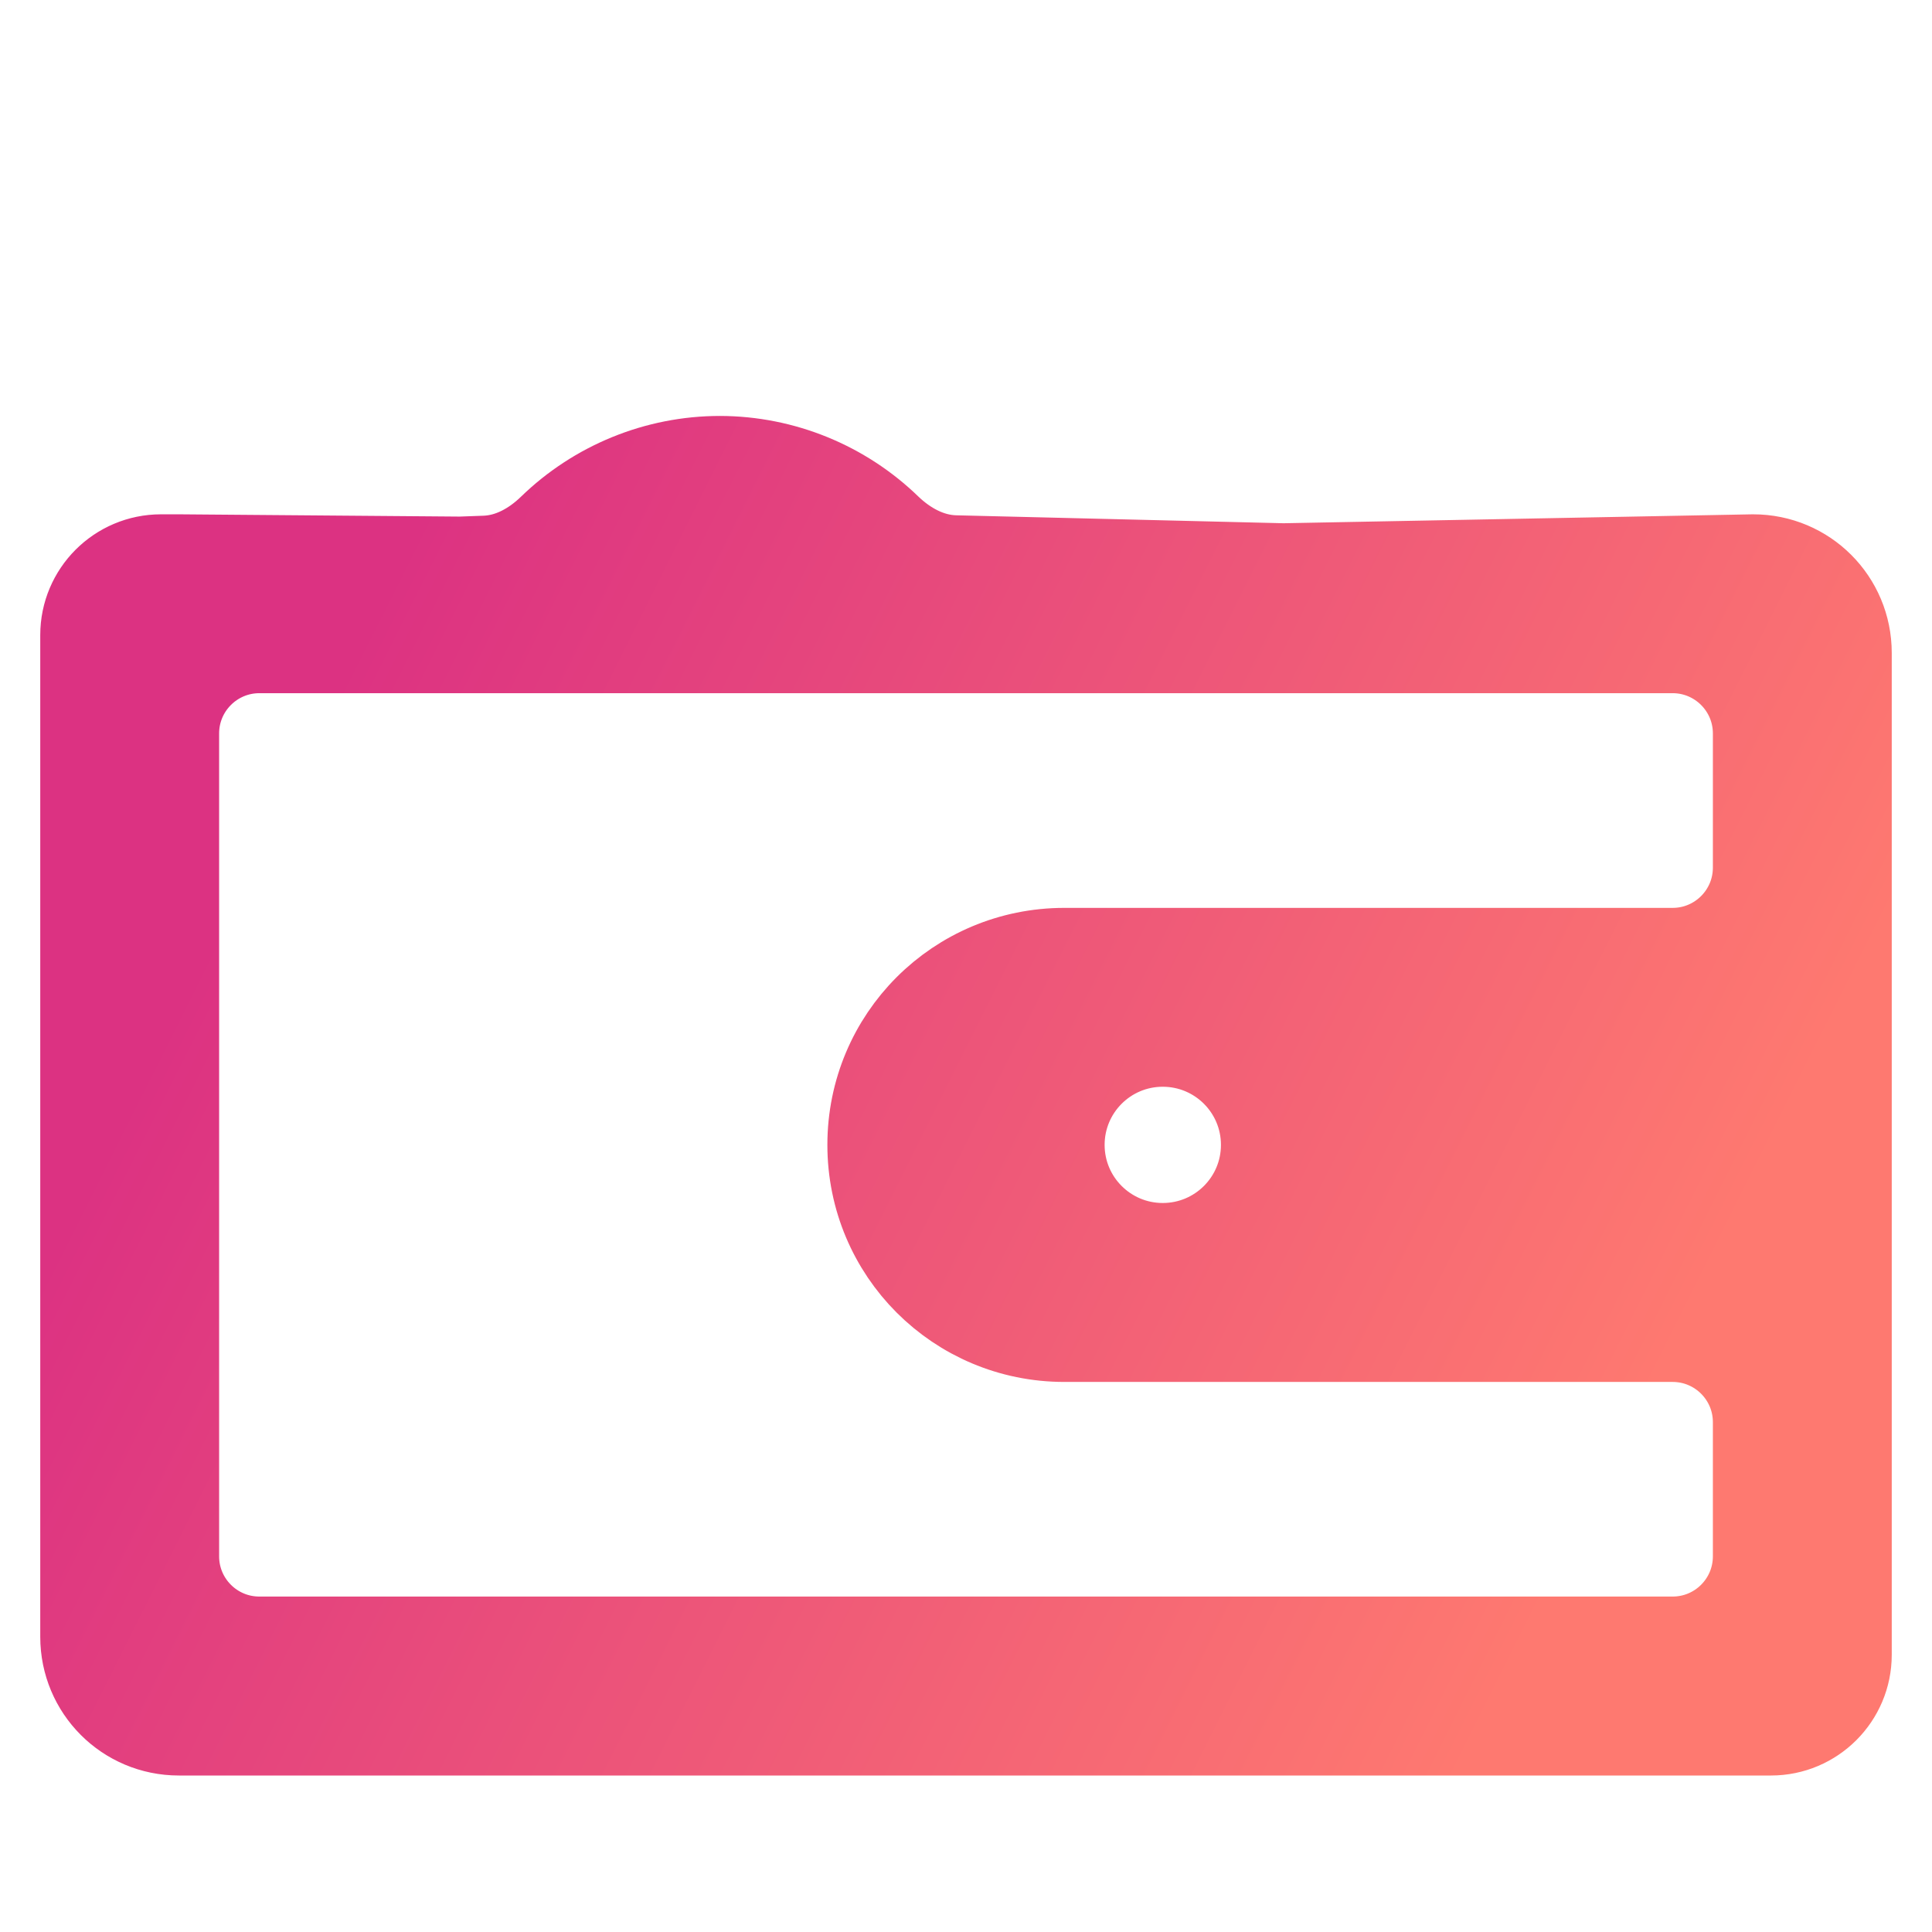
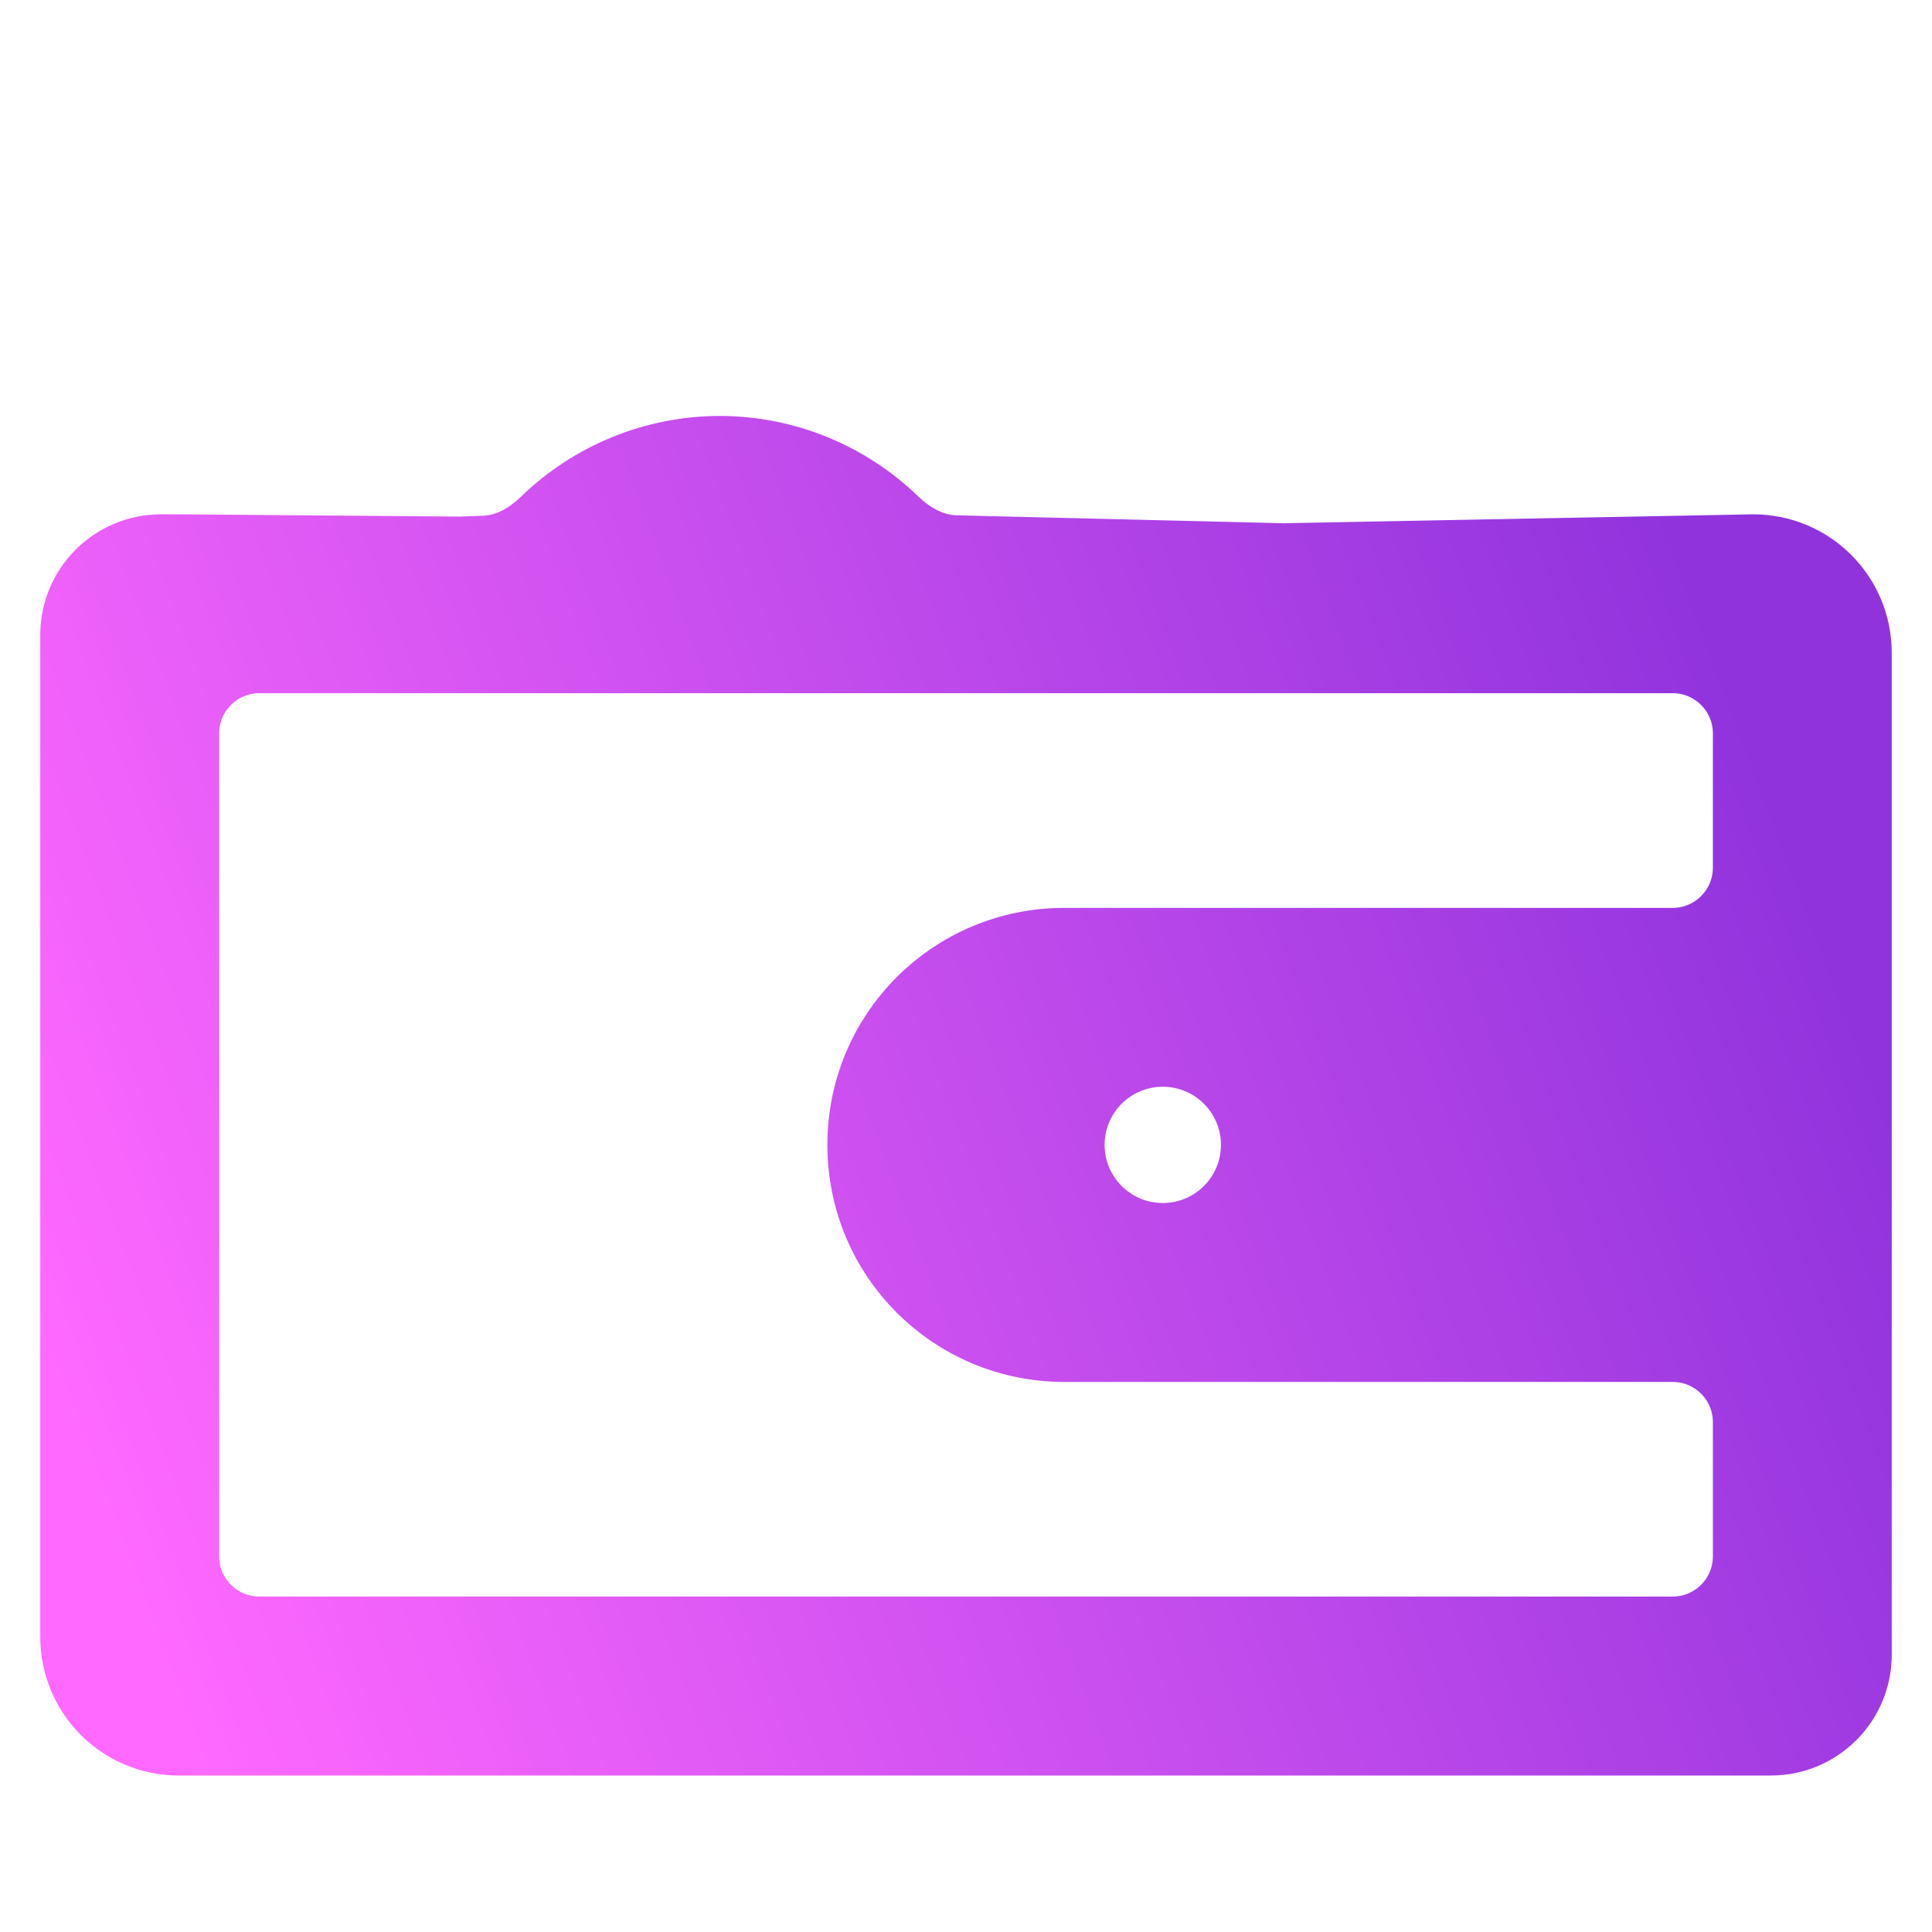
- <svg xmlns="http://www.w3.org/2000/svg" width="24" height="24" viewBox="0 0 24 24" fill="none">
-   <path d="M2.222 6.889H2C1.448 6.889 1 7.337 1 7.889V8.111V20.333C1 21.01 1.545 21.556 2.222 21.556H21.778H22C22.552 21.556 23 21.108 23 20.556V20.333V8.111C23 7.434 22.455 6.889 21.778 6.889L15.944 7L2.222 6.889ZM3.444 8.111H14.444L15.944 7L11.864 6.901C11.558 6.893 11.279 6.738 11.059 6.526C10.496 5.981 9.74 5.669 8.944 5.667C8.144 5.667 7.383 5.982 6.818 6.531C6.601 6.741 6.327 6.895 6.025 6.906L4.408 6.965C3.87 6.985 3.444 7.426 3.444 7.964V8.111ZM2.222 9.111C2.222 8.559 2.67 8.111 3.222 8.111H3.444H5.951H11.933H14.444H15.667H20.778C21.33 8.111 21.778 8.559 21.778 9.111V10.778C21.778 11.33 21.33 11.778 20.778 11.778H19.333H13.222C11.868 11.778 10.778 12.868 10.778 14.222C10.778 15.576 11.868 16.667 13.222 16.667H19.333H20.778C21.33 16.667 21.778 17.114 21.778 17.667V19.333C21.778 19.886 21.33 20.333 20.778 20.333H3.222C2.67 20.333 2.222 19.886 2.222 19.333V9.111ZM14.444 13C15.12 13 15.667 13.547 15.667 14.222C15.667 14.897 15.12 15.444 14.444 15.444C13.769 15.444 13.222 14.897 13.222 14.222C13.222 13.547 13.769 13 14.444 13Z" fill="url(#paint0_linear)" />
-   <path d="M15.944 7L21.778 6.889C22.455 6.889 23 7.434 23 8.111V20.333V20.556C23 21.108 22.552 21.556 22 21.556H21.778H2.222C1.545 21.556 1 21.01 1 20.333V8.111V7.889C1 7.337 1.448 6.889 2 6.889H2.222L15.944 7ZM15.944 7L14.444 8.111M15.944 7L11.864 6.901C11.558 6.893 11.279 6.738 11.059 6.526C10.496 5.981 9.74 5.669 8.944 5.667C8.144 5.667 7.383 5.982 6.818 6.531C6.601 6.741 6.327 6.895 6.025 6.906L4.408 6.965C3.87 6.985 3.444 7.426 3.444 7.964V8.111M3.444 8.111H14.444M3.444 8.111H3.222C2.67 8.111 2.222 8.559 2.222 9.111V19.333C2.222 19.886 2.67 20.333 3.222 20.333H20.778C21.33 20.333 21.778 19.886 21.778 19.333V17.667C21.778 17.114 21.33 16.667 20.778 16.667H19.333H13.222C11.868 16.667 10.778 15.576 10.778 14.222C10.778 12.868 11.868 11.778 13.222 11.778H19.333H20.778C21.33 11.778 21.778 11.33 21.778 10.778V9.111C21.778 8.559 21.33 8.111 20.778 8.111H15.667H14.444M3.444 8.111H5.951H11.933H14.444M14.444 13C15.12 13 15.667 13.547 15.667 14.222C15.667 14.897 15.12 15.444 14.444 15.444C13.769 15.444 13.222 14.897 13.222 14.222C13.222 13.547 13.769 13 14.444 13Z" stroke="url(#paint1_linear)" />
-   <defs>
-     <linearGradient id="paint0_linear" x1="22.38" y1="13.611" x2="5.784" y2="5.299" gradientUnits="userSpaceOnUse">
-       <stop stop-color="#FE7970" />
-       <stop offset="1" stop-color="#DC3282" />
+ <svg xmlns="http://www.w3.org/2000/svg" width="24" height="24" viewBox="0 0 24 24" fill="none" version="1.1" id="svg5">
+   <path d="M2.222 6.889H2C1.448 6.889 1 7.337 1 7.889V8.111V20.333C1 21.01 1.545 21.556 2.222 21.556H21.778H22C22.552 21.556 23 21.108 23 20.556V20.333V8.111C23 7.434 22.455 6.889 21.778 6.889L15.944 7L2.222 6.889ZM3.444 8.111H14.444L15.944 7L11.864 6.901C11.558 6.893 11.279 6.738 11.059 6.526C10.496 5.981 9.74 5.669 8.944 5.667C8.144 5.667 7.383 5.982 6.818 6.531C6.601 6.741 6.327 6.895 6.025 6.906L4.408 6.965C3.87 6.985 3.444 7.426 3.444 7.964V8.111ZM2.222 9.111C2.222 8.559 2.67 8.111 3.222 8.111H3.444H5.951H11.933H14.444H15.667H20.778C21.33 8.111 21.778 8.559 21.778 9.111V10.778C21.778 11.33 21.33 11.778 20.778 11.778H19.333H13.222C11.868 11.778 10.778 12.868 10.778 14.222C10.778 15.576 11.868 16.667 13.222 16.667H19.333H20.778C21.33 16.667 21.778 17.114 21.778 17.667V19.333C21.778 19.886 21.33 20.333 20.778 20.333H3.222C2.67 20.333 2.222 19.886 2.222 19.333V9.111ZM14.444 13C15.12 13 15.667 13.547 15.667 14.222C15.667 14.897 15.12 15.444 14.444 15.444C13.769 15.444 13.222 14.897 13.222 14.222C13.222 13.547 13.769 13 14.444 13Z" fill="url(#paint0_linear)" id="path1" style="stroke:none;stroke-opacity:1;fill:url(#paint0_linear)" />
+   <path d="M15.944 7L21.778 6.889C22.455 6.889 23 7.434 23 8.111V20.333V20.556C23 21.108 22.552 21.556 22 21.556H21.778H2.222C1.545 21.556 1 21.01 1 20.333V8.111V7.889C1 7.337 1.448 6.889 2 6.889H2.222L15.944 7ZM15.944 7L14.444 8.111M15.944 7L11.864 6.901C11.558 6.893 11.279 6.738 11.059 6.526C10.496 5.981 9.74 5.669 8.944 5.667C8.144 5.667 7.383 5.982 6.818 6.531C6.601 6.741 6.327 6.895 6.025 6.906L4.408 6.965C3.87 6.985 3.444 7.426 3.444 7.964V8.111M3.444 8.111H14.444M3.444 8.111H3.222C2.67 8.111 2.222 8.559 2.222 9.111V19.333C2.222 19.886 2.67 20.333 3.222 20.333H20.778C21.33 20.333 21.778 19.886 21.778 19.333V17.667C21.778 17.114 21.33 16.667 20.778 16.667H19.333H13.222C11.868 16.667 10.778 15.576 10.778 14.222C10.778 12.868 11.868 11.778 13.222 11.778H19.333H20.778C21.33 11.778 21.778 11.33 21.778 10.778V9.111C21.778 8.559 21.33 8.111 20.778 8.111H15.667H14.444M3.444 8.111H5.951H11.933H14.444M14.444 13C15.12 13 15.667 13.547 15.667 14.222C15.667 14.897 15.12 15.444 14.444 15.444C13.769 15.444 13.222 14.897 13.222 14.222C13.222 13.547 13.769 13 14.444 13Z" stroke="url(#paint1_linear)" id="path2" style="stroke:url(#paint1_linear)" />
+   <defs id="defs5">
+     <linearGradient id="paint0_linear" x1="23.5" y1="13.611" x2="2.222" y2="21.556" gradientUnits="userSpaceOnUse">
+       <stop stop-color="#FE7970" id="stop2" offset="0" style="stop-color:#9033dd;stop-opacity:1;" />
+       <stop offset="1" stop-color="#DC3282" id="stop3" style="stop-color:#ff69ff;stop-opacity:1;" />
    </linearGradient>
-     <linearGradient id="paint1_linear" x1="22.38" y1="13.611" x2="5.784" y2="5.299" gradientUnits="userSpaceOnUse">
-       <stop stop-color="#FE7970" />
-       <stop offset="1" stop-color="#DC3282" />
+     <linearGradient id="paint1_linear" x1="23.5" y1="13.611" x2="2.222" y2="21.556" gradientUnits="userSpaceOnUse">
+       <stop stop-color="#FE7970" id="stop4" offset="0" style="stop-color:#9033dd;stop-opacity:1;" />
+       <stop offset="1" stop-color="#DC3282" id="stop5" style="stop-color:#ff69ff;stop-opacity:1;" />
    </linearGradient>
  </defs>
</svg>
